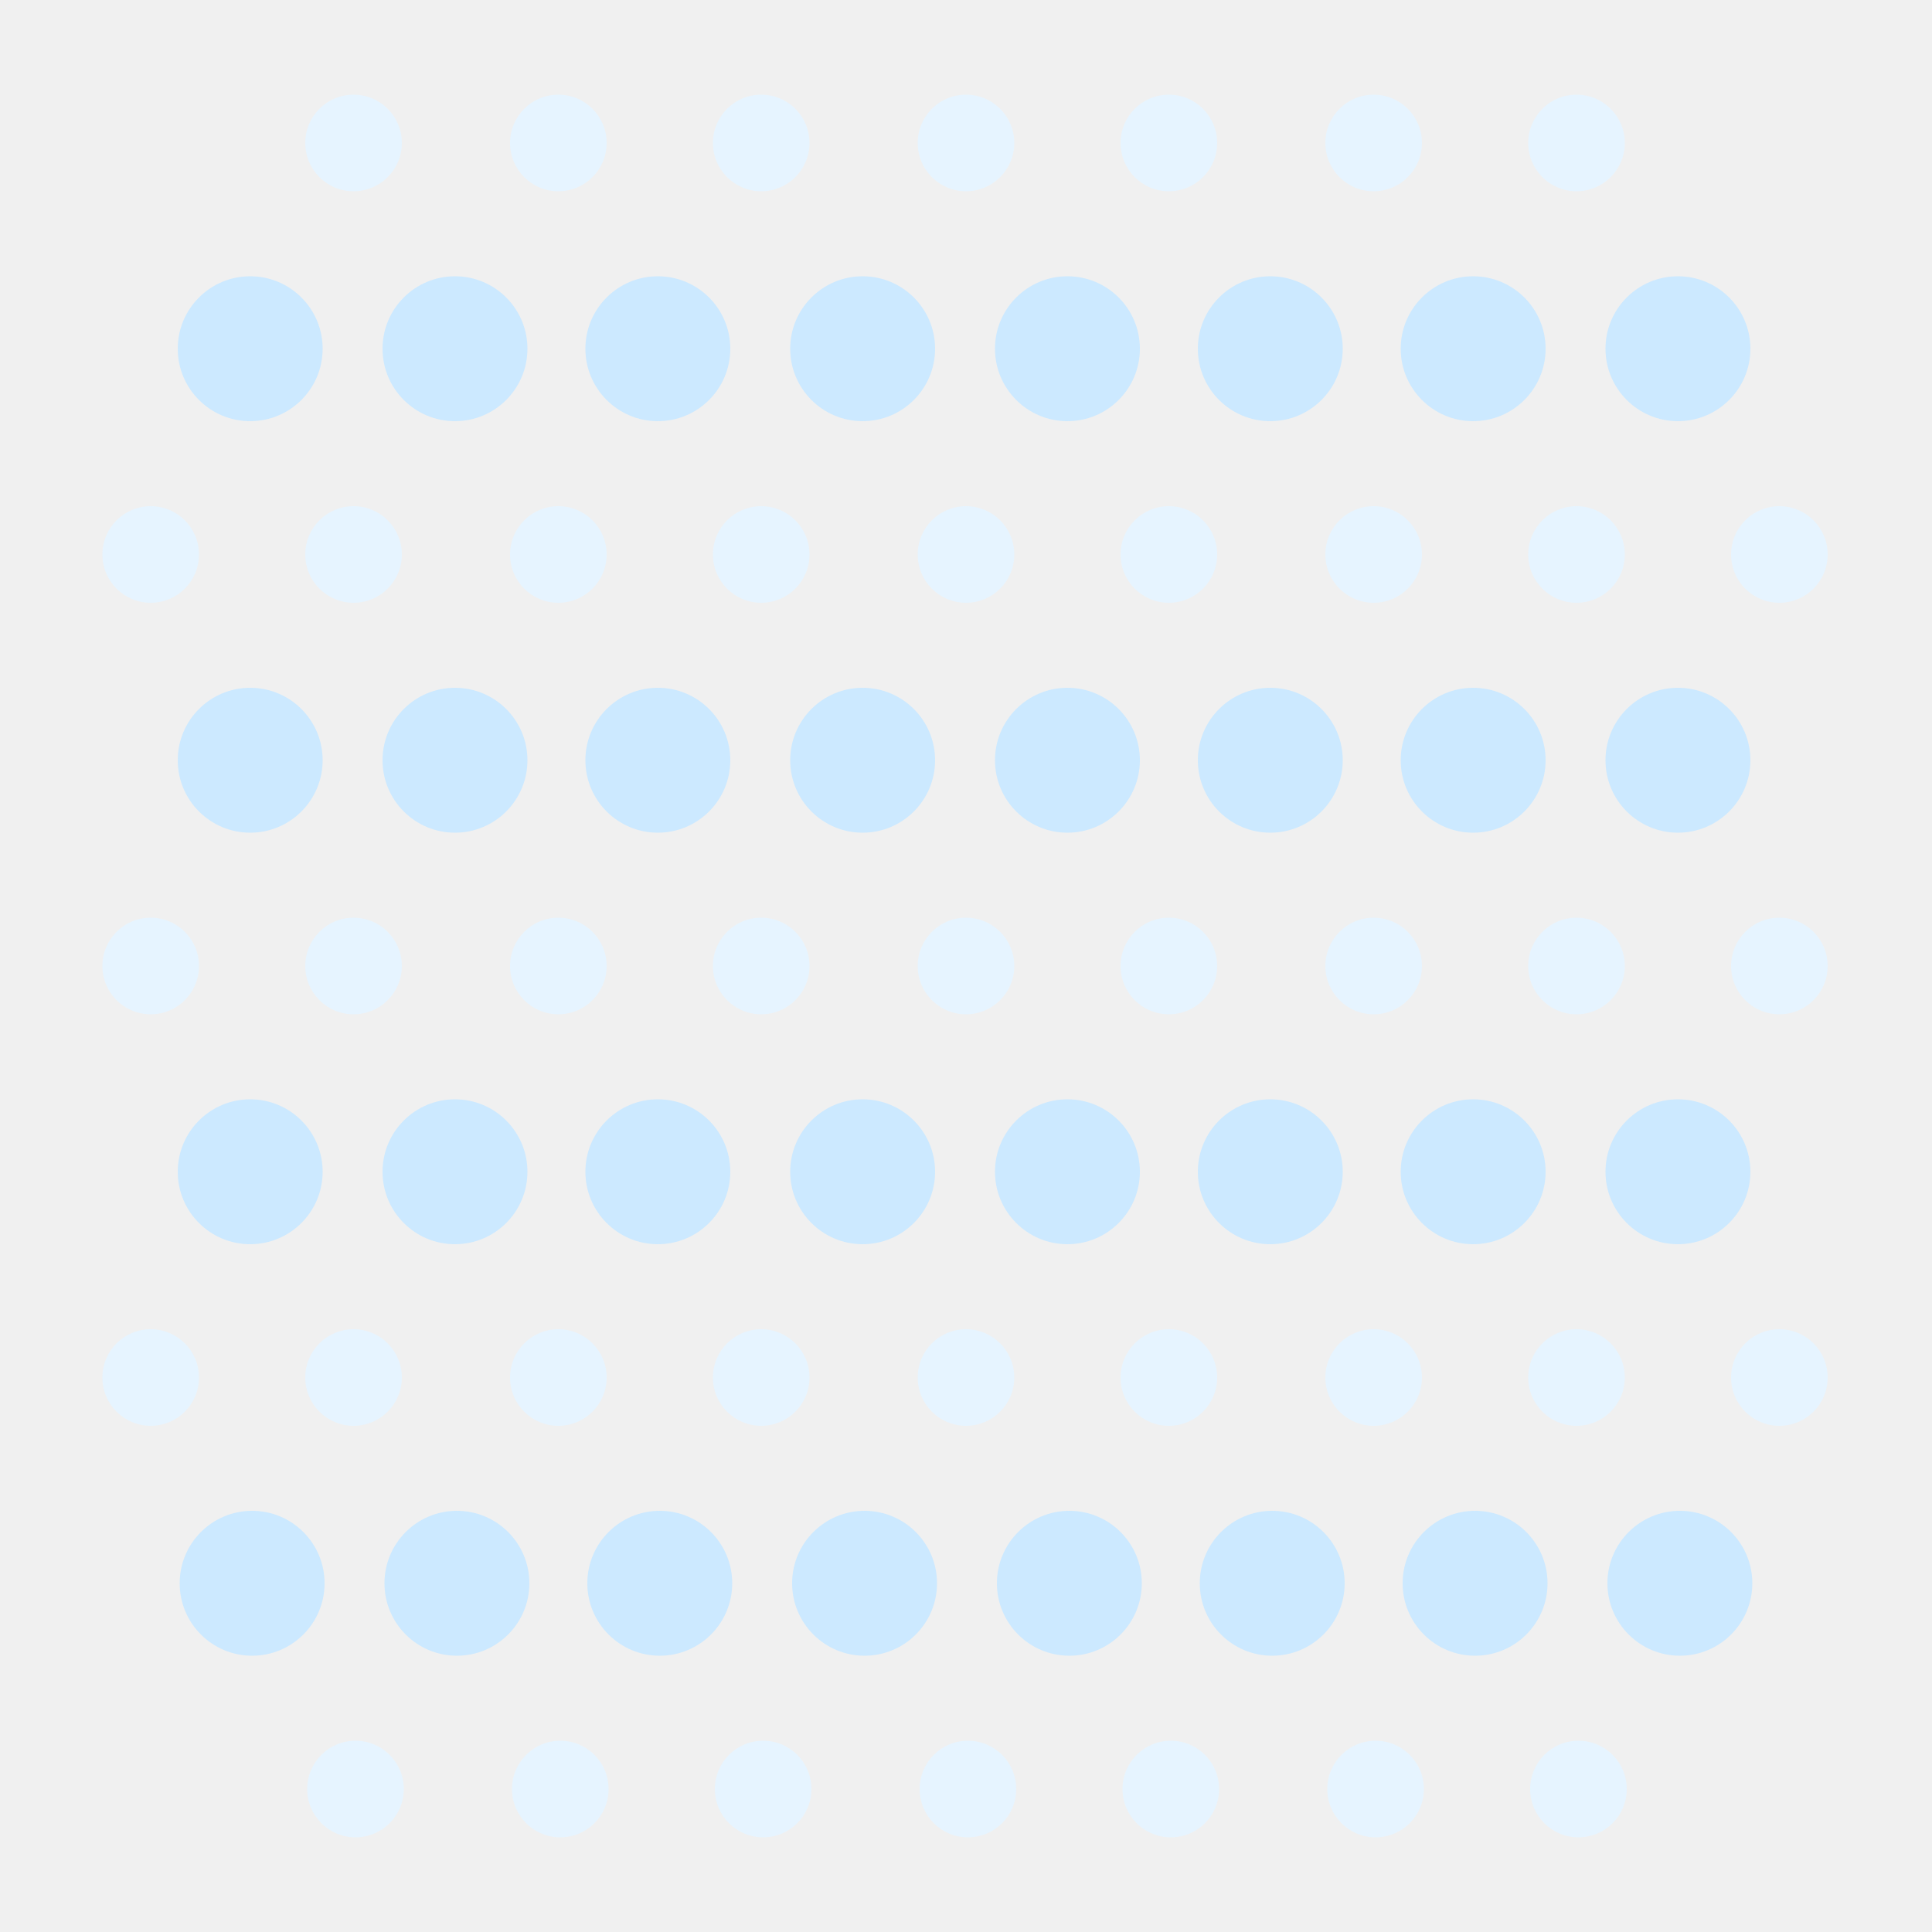
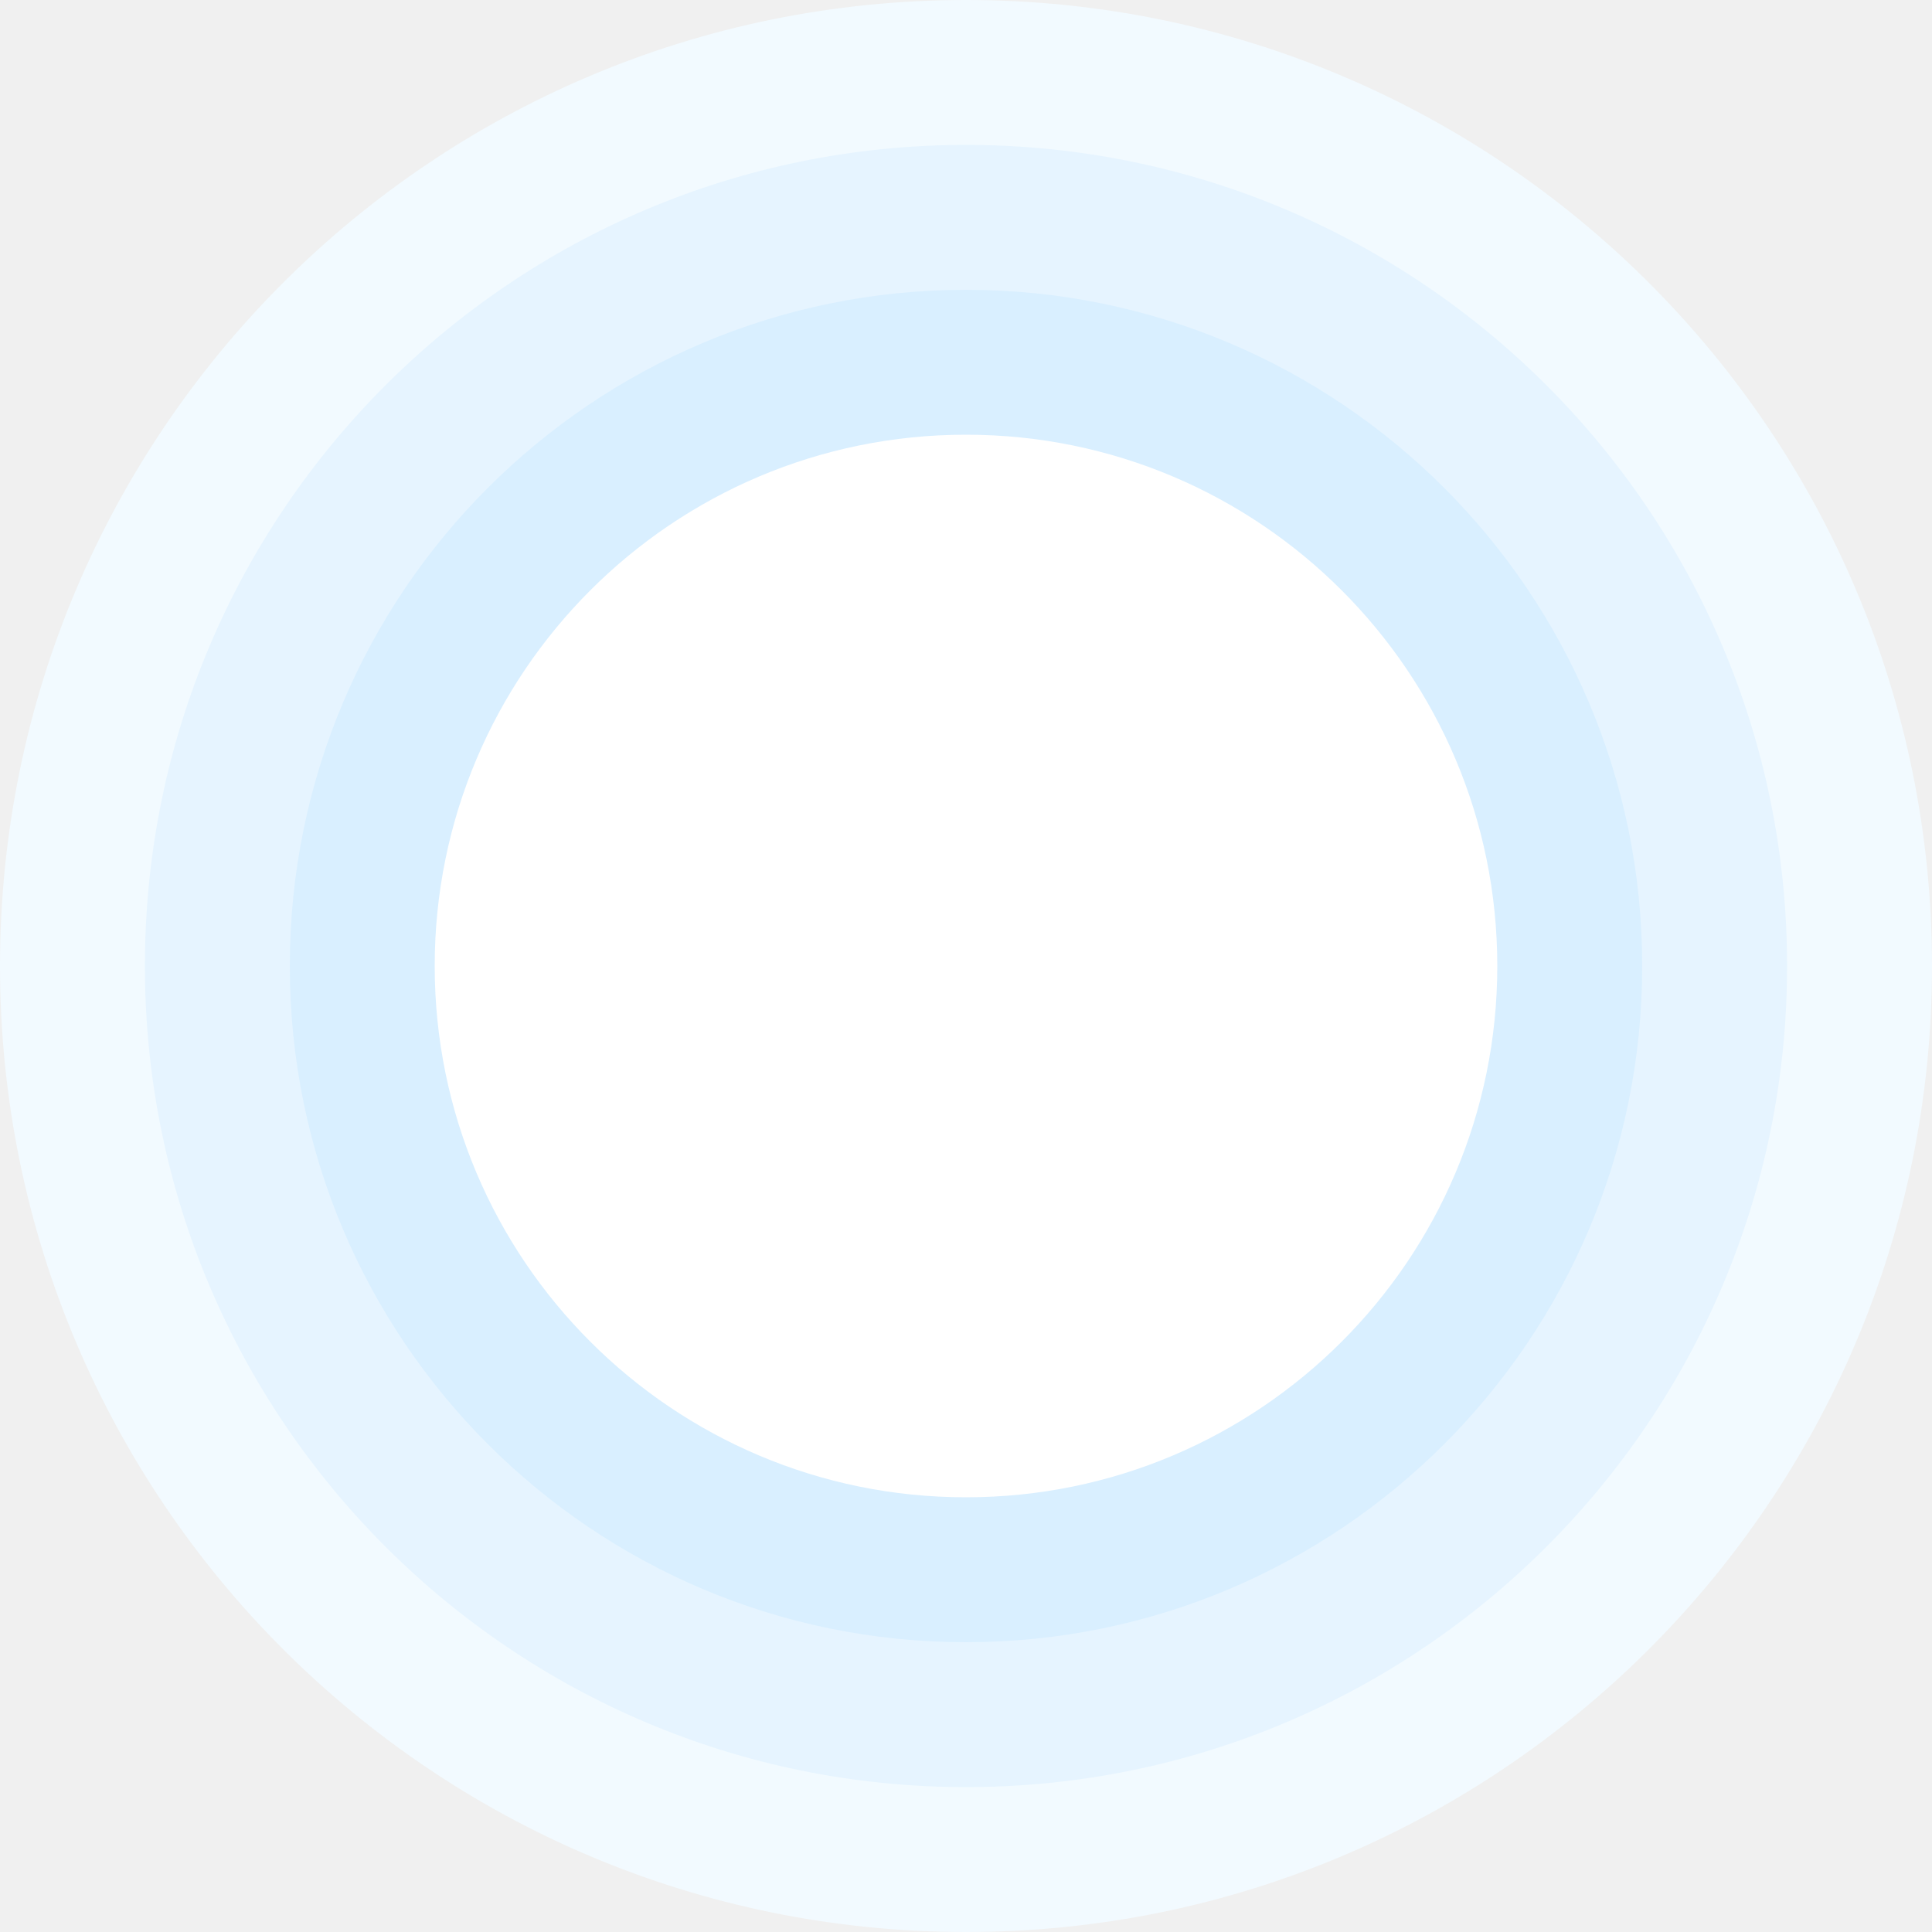
<svg xmlns="http://www.w3.org/2000/svg" width="1000px" height="1000px" viewBox="0 0 1000 1000" version="1.1">
-   <path id="Ellipse-copy-3" d="M208 74 C208 60.193 196.807 49 183 49 169.193 49 158 60.193 158 74 158 87.807 169.193 99 183 99 196.807 99 208 87.807 208 74 Z" fill="#e6f4ff" fill-opacity="1" stroke="none" />
-   <path id="Ellipse-copy-2" d="M167 180.5 C167 159.789 150.211 143 129.5 143 108.789 143 92 159.789 92 180.5 92 201.211 108.789 218 129.5 218 150.211 218 167 201.211 167 180.5 Z" fill="#cce9ff" fill-opacity="1" stroke="none" />
-   <path id="Ellipse-copy-34" d="M273 180.5 C273 159.789 256.211 143 235.5 143 214.789 143 198 159.789 198 180.5 198 201.211 214.789 218 235.5 218 256.211 218 273 201.211 273 180.5 Z" fill="#cce9ff" fill-opacity="1" stroke="none" />
-   <path id="Ellipse-copy-35" d="M378 180.5 C378 159.789 361.211 143 340.5 143 319.789 143 303 159.789 303 180.5 303 201.211 319.789 218 340.5 218 361.211 218 378 201.211 378 180.5 Z" fill="#cce9ff" fill-opacity="1" stroke="none" />
-   <path id="Ellipse-copy-36" d="M484 180.5 C484 159.789 467.211 143 446.5 143 425.789 143 409 159.789 409 180.5 409 201.211 425.789 218 446.5 218 467.211 218 484 201.211 484 180.5 Z" fill="#cce9ff" fill-opacity="1" stroke="none" />
-   <path id="Ellipse-copy-37" d="M590 180.5 C590 159.789 573.211 143 552.5 143 531.789 143 515 159.789 515 180.5 515 201.211 531.789 218 552.5 218 573.211 218 590 201.211 590 180.5 Z" fill="#cce9ff" fill-opacity="1" stroke="none" />
-   <path id="Ellipse-copy-38" d="M695 180.5 C695 159.789 678.211 143 657.5 143 636.789 143 620 159.789 620 180.5 620 201.211 636.789 218 657.5 218 678.211 218 695 201.211 695 180.5 Z" fill="#cce9ff" fill-opacity="1" stroke="none" />
-   <path id="Ellipse-copy-39" d="M800 180.5 C800 159.789 783.211 143 762.5 143 741.789 143 725 159.789 725 180.5 725 201.211 741.789 218 762.5 218 783.211 218 800 201.211 800 180.5 Z" fill="#cce9ff" fill-opacity="1" stroke="none" />
-   <path id="Ellipse-copy-33" d="M906 180.5 C906 159.789 889.211 143 868.5 143 847.789 143 831 159.789 831 180.5 831 201.211 847.789 218 868.5 218 889.211 218 906 201.211 906 180.5 Z" fill="#cce9ff" fill-opacity="1" stroke="none" />
-   <path id="Ellipse-copy-4" d="M314 74 C314 60.193 302.807 49 289 49 275.193 49 264 60.193 264 74 264 87.807 275.193 99 289 99 302.807 99 314 87.807 314 74 Z" fill="#e6f4ff" fill-opacity="1" stroke="none" />
-   <path id="Ellipse-copy-5" d="M419 74 C419 60.193 407.807 49 394 49 380.193 49 369 60.193 369 74 369 87.807 380.193 99 394 99 407.807 99 419 87.807 419 74 Z" fill="#e6f4ff" fill-opacity="1" stroke="none" />
-   <path id="Ellipse-copy-6" d="M525 74 C525 60.193 513.807 49 500 49 486.193 49 475 60.193 475 74 475 87.807 486.193 99 500 99 513.807 99 525 87.807 525 74 Z" fill="#e6f4ff" fill-opacity="1" stroke="none" />
-   <path id="Ellipse-copy-10" d="M630 74 C630 60.193 618.807 49 605 49 591.193 49 580 60.193 580 74 580 87.807 591.193 99 605 99 618.807 99 630 87.807 630 74 Z" fill="#e6f4ff" fill-opacity="1" stroke="none" />
-   <path id="Ellipse-copy-9" d="M736 74 C736 60.193 724.807 49 711 49 697.193 49 686 60.193 686 74 686 87.807 697.193 99 711 99 724.807 99 736 87.807 736 74 Z" fill="#e6f4ff" fill-opacity="1" stroke="none" />
-   <path id="Ellipse-copy-8" d="M841 74 C841 60.193 829.807 49 816 49 802.193 49 791 60.193 791 74 791 87.807 802.193 99 816 99 829.807 99 841 87.807 841 74 Z" fill="#e6f4ff" fill-opacity="1" stroke="none" />
-   <path id="Ellipse-copy-16" d="M208 287 C208 273.193 196.807 262 183 262 169.193 262 158 273.193 158 287 158 300.807 169.193 312 183 312 196.807 312 208 300.807 208 287 Z" fill="#e6f4ff" fill-opacity="1" stroke="none" />
-   <path id="Ellipse-copy-15" d="M314 287 C314 273.193 302.807 262 289 262 275.193 262 264 273.193 264 287 264 300.807 275.193 312 289 312 302.807 312 314 300.807 314 287 Z" fill="#e6f4ff" fill-opacity="1" stroke="none" />
-   <path id="Ellipse-copy-14" d="M419 287 C419 273.193 407.807 262 394 262 380.193 262 369 273.193 369 287 369 300.807 380.193 312 394 312 407.807 312 419 300.807 419 287 Z" fill="#e6f4ff" fill-opacity="1" stroke="none" />
-   <path id="Ellipse-copy-7" d="M525 287 C525 273.193 513.807 262 500 262 486.193 262 475 273.193 475 287 475 300.807 486.193 312 500 312 513.807 312 525 300.807 525 287 Z" fill="#e6f4ff" fill-opacity="1" stroke="none" />
-   <path id="Ellipse-copy-13" d="M630 287 C630 273.193 618.807 262 605 262 591.193 262 580 273.193 580 287 580 300.807 591.193 312 605 312 618.807 312 630 300.807 630 287 Z" fill="#e6f4ff" fill-opacity="1" stroke="none" />
-   <path id="Ellipse-copy-12" d="M736 287 C736 273.193 724.807 262 711 262 697.193 262 686 273.193 686 287 686 300.807 697.193 312 711 312 724.807 312 736 300.807 736 287 Z" fill="#e6f4ff" fill-opacity="1" stroke="none" />
-   <path id="Ellipse-copy-11" d="M841 287 C841 273.193 829.807 262 816 262 802.193 262 791 273.193 791 287 791 300.807 802.193 312 816 312 829.807 312 841 300.807 841 287 Z" fill="#e6f4ff" fill-opacity="1" stroke="none" />
-   <path id="Ellipse-copy-69" d="M946 287 C946 273.193 934.807 262 921 262 907.193 262 896 273.193 896 287 896 300.807 907.193 312 921 312 934.807 312 946 300.807 946 287 Z" fill="#e6f4ff" fill-opacity="1" stroke="none" />
-   <path id="Ellipse-copy-70" d="M103 287 C103 273.193 91.807 262 78 262 64.193 262 53 273.193 53 287 53 300.807 64.193 312 78 312 91.807 312 103 300.807 103 287 Z" fill="#e6f4ff" fill-opacity="1" stroke="none" />
-   <path id="Ellipse-copy-71" d="M103 500 C103 486.193 91.807 475 78 475 64.193 475 53 486.193 53 500 53 513.807 64.193 525 78 525 91.807 525 103 513.807 103 500 Z" fill="#e6f4ff" fill-opacity="1" stroke="none" />
-   <path id="Ellipse-copy-72" d="M103 713 C103 699.193 91.807 688 78 688 64.193 688 53 699.193 53 713 53 726.807 64.193 738 78 738 91.807 738 103 726.807 103 713 Z" fill="#e6f4ff" fill-opacity="1" stroke="none" />
-   <path id="Ellipse-copy-73" d="M946 713 C946 699.193 934.807 688 921 688 907.193 688 896 699.193 896 713 896 726.807 907.193 738 921 738 934.807 738 946 726.807 946 713 Z" fill="#e6f4ff" fill-opacity="1" stroke="none" />
-   <path id="Ellipse-copy-74" d="M946 500 C946 486.193 934.807 475 921 475 907.193 475 896 486.193 896 500 896 513.807 907.193 525 921 525 934.807 525 946 513.807 946 500 Z" fill="#e6f4ff" fill-opacity="1" stroke="none" />
-   <path id="Ellipse-copy-24" d="M167 393.5 C167 372.789 150.211 356 129.5 356 108.789 356 92 372.789 92 393.5 92 414.211 108.789 431 129.5 431 150.211 431 167 414.211 167 393.5 Z" fill="#cce9ff" fill-opacity="1" stroke="none" />
-   <path id="Ellipse-copy-46" d="M273 393.5 C273 372.789 256.211 356 235.5 356 214.789 356 198 372.789 198 393.5 198 414.211 214.789 431 235.5 431 256.211 431 273 414.211 273 393.5 Z" fill="#cce9ff" fill-opacity="1" stroke="none" />
-   <path id="Ellipse-copy-45" d="M378 393.5 C378 372.789 361.211 356 340.5 356 319.789 356 303 372.789 303 393.5 303 414.211 319.789 431 340.5 431 361.211 431 378 414.211 378 393.5 Z" fill="#cce9ff" fill-opacity="1" stroke="none" />
-   <path id="Ellipse-copy-44" d="M484 393.5 C484 372.789 467.211 356 446.5 356 425.789 356 409 372.789 409 393.5 409 414.211 425.789 431 446.5 431 467.211 431 484 414.211 484 393.5 Z" fill="#cce9ff" fill-opacity="1" stroke="none" />
-   <path id="Ellipse-copy-43" d="M590 393.5 C590 372.789 573.211 356 552.5 356 531.789 356 515 372.789 515 393.5 515 414.211 531.789 431 552.5 431 573.211 431 590 414.211 590 393.5 Z" fill="#cce9ff" fill-opacity="1" stroke="none" />
-   <path id="Ellipse-copy-42" d="M695 393.5 C695 372.789 678.211 356 657.5 356 636.789 356 620 372.789 620 393.5 620 414.211 636.789 431 657.5 431 678.211 431 695 414.211 695 393.5 Z" fill="#cce9ff" fill-opacity="1" stroke="none" />
-   <path id="Ellipse-copy-41" d="M800 393.5 C800 372.789 783.211 356 762.5 356 741.789 356 725 372.789 725 393.5 725 414.211 741.789 431 762.5 431 783.211 431 800 414.211 800 393.5 Z" fill="#cce9ff" fill-opacity="1" stroke="none" />
-   <path id="Ellipse-copy-40" d="M906 393.5 C906 372.789 889.211 356 868.5 356 847.789 356 831 372.789 831 393.5 831 414.211 847.789 431 868.5 431 889.211 431 906 414.211 906 393.5 Z" fill="#cce9ff" fill-opacity="1" stroke="none" />
-   <path id="Ellipse-copy-23" d="M208 500 C208 486.193 196.807 475 183 475 169.193 475 158 486.193 158 500 158 513.807 169.193 525 183 525 196.807 525 208 513.807 208 500 Z" fill="#e6f4ff" fill-opacity="1" stroke="none" />
-   <path id="Ellipse-copy-22" d="M314 500 C314 486.193 302.807 475 289 475 275.193 475 264 486.193 264 500 264 513.807 275.193 525 289 525 302.807 525 314 513.807 314 500 Z" fill="#e6f4ff" fill-opacity="1" stroke="none" />
-   <path id="Ellipse-copy-21" d="M419 500 C419 486.193 407.807 475 394 475 380.193 475 369 486.193 369 500 369 513.807 380.193 525 394 525 407.807 525 419 513.807 419 500 Z" fill="#e6f4ff" fill-opacity="1" stroke="none" />
-   <path id="Ellipse-copy-20" d="M525 500 C525 486.193 513.807 475 500 475 486.193 475 475 486.193 475 500 475 513.807 486.193 525 500 525 513.807 525 525 513.807 525 500 Z" fill="#e6f4ff" fill-opacity="1" stroke="none" />
-   <path id="Ellipse-copy-19" d="M630 500 C630 486.193 618.807 475 605 475 591.193 475 580 486.193 580 500 580 513.807 591.193 525 605 525 618.807 525 630 513.807 630 500 Z" fill="#e6f4ff" fill-opacity="1" stroke="none" />
-   <path id="Ellipse-copy-18" d="M736 500 C736 486.193 724.807 475 711 475 697.193 475 686 486.193 686 500 686 513.807 697.193 525 711 525 724.807 525 736 513.807 736 500 Z" fill="#e6f4ff" fill-opacity="1" stroke="none" />
-   <path id="Ellipse-copy-17" d="M841 500 C841 486.193 829.807 475 816 475 802.193 475 791 486.193 791 500 791 513.807 802.193 525 816 525 829.807 525 841 513.807 841 500 Z" fill="#e6f4ff" fill-opacity="1" stroke="none" />
-   <path id="Ellipse-copy-32" d="M167 606.5 C167 585.789 150.211 569 129.5 569 108.789 569 92 585.789 92 606.5 92 627.211 108.789 644 129.5 644 150.211 644 167 627.211 167 606.5 Z" fill="#cce9ff" fill-opacity="1" stroke="none" />
-   <path id="Ellipse-copy-53" d="M273 606.5 C273 585.789 256.211 569 235.5 569 214.789 569 198 585.789 198 606.5 198 627.211 214.789 644 235.5 644 256.211 644 273 627.211 273 606.5 Z" fill="#cce9ff" fill-opacity="1" stroke="none" />
-   <path id="Ellipse-copy-52" d="M378 606.5 C378 585.789 361.211 569 340.5 569 319.789 569 303 585.789 303 606.5 303 627.211 319.789 644 340.5 644 361.211 644 378 627.211 378 606.5 Z" fill="#cce9ff" fill-opacity="1" stroke="none" />
-   <path id="Ellipse-copy-51" d="M484 606.5 C484 585.789 467.211 569 446.5 569 425.789 569 409 585.789 409 606.5 409 627.211 425.789 644 446.5 644 467.211 644 484 627.211 484 606.5 Z" fill="#cce9ff" fill-opacity="1" stroke="none" />
-   <path id="Ellipse-copy-50" d="M590 606.5 C590 585.789 573.211 569 552.5 569 531.789 569 515 585.789 515 606.5 515 627.211 531.789 644 552.5 644 573.211 644 590 627.211 590 606.5 Z" fill="#cce9ff" fill-opacity="1" stroke="none" />
-   <path id="Ellipse-copy-49" d="M695 606.5 C695 585.789 678.211 569 657.5 569 636.789 569 620 585.789 620 606.5 620 627.211 636.789 644 657.5 644 678.211 644 695 627.211 695 606.5 Z" fill="#cce9ff" fill-opacity="1" stroke="none" />
-   <path id="Ellipse-copy-48" d="M800 606.5 C800 585.789 783.211 569 762.5 569 741.789 569 725 585.789 725 606.5 725 627.211 741.789 644 762.5 644 783.211 644 800 627.211 800 606.5 Z" fill="#cce9ff" fill-opacity="1" stroke="none" />
-   <path id="Ellipse-copy-47" d="M906 606.5 C906 585.789 889.211 569 868.5 569 847.789 569 831 585.789 831 606.5 831 627.211 847.789 644 868.5 644 889.211 644 906 627.211 906 606.5 Z" fill="#cce9ff" fill-opacity="1" stroke="none" />
-   <path id="Ellipse-copy-31" d="M208 713 C208 699.193 196.807 688 183 688 169.193 688 158 699.193 158 713 158 726.807 169.193 738 183 738 196.807 738 208 726.807 208 713 Z" fill="#e6f4ff" fill-opacity="1" stroke="none" />
-   <path id="Ellipse-copy-30" d="M314 713 C314 699.193 302.807 688 289 688 275.193 688 264 699.193 264 713 264 726.807 275.193 738 289 738 302.807 738 314 726.807 314 713 Z" fill="#e6f4ff" fill-opacity="1" stroke="none" />
-   <path id="Ellipse-copy-29" d="M419 713 C419 699.193 407.807 688 394 688 380.193 688 369 699.193 369 713 369 726.807 380.193 738 394 738 407.807 738 419 726.807 419 713 Z" fill="#e6f4ff" fill-opacity="1" stroke="none" />
-   <path id="Ellipse-copy-28" d="M525 713 C525 699.193 513.807 688 500 688 486.193 688 475 699.193 475 713 475 726.807 486.193 738 500 738 513.807 738 525 726.807 525 713 Z" fill="#e6f4ff" fill-opacity="1" stroke="none" />
-   <path id="Ellipse-copy-27" d="M630 713 C630 699.193 618.807 688 605 688 591.193 688 580 699.193 580 713 580 726.807 591.193 738 605 738 618.807 738 630 726.807 630 713 Z" fill="#e6f4ff" fill-opacity="1" stroke="none" />
-   <path id="Ellipse-copy-26" d="M736 713 C736 699.193 724.807 688 711 688 697.193 688 686 699.193 686 713 686 726.807 697.193 738 711 738 724.807 738 736 726.807 736 713 Z" fill="#e6f4ff" fill-opacity="1" stroke="none" />
-   <path id="Ellipse-copy-25" d="M841 713 C841 699.193 829.807 688 816 688 802.193 688 791 699.193 791 713 791 726.807 802.193 738 816 738 829.807 738 841 726.807 841 713 Z" fill="#e6f4ff" fill-opacity="1" stroke="none" />
-   <path id="Ellipse-copy-68" d="M168 819.5 C168 798.789 151.211 782 130.5 782 109.789 782 93 798.789 93 819.5 93 840.211 109.789 857 130.5 857 151.211 857 168 840.211 168 819.5 Z" fill="#cce9ff" fill-opacity="1" stroke="none" />
-   <path id="Ellipse-copy-67" d="M274 819.5 C274 798.789 257.211 782 236.5 782 215.789 782 199 798.789 199 819.5 199 840.211 215.789 857 236.5 857 257.211 857 274 840.211 274 819.5 Z" fill="#cce9ff" fill-opacity="1" stroke="none" />
-   <path id="Ellipse-copy-66" d="M379 819.5 C379 798.789 362.211 782 341.5 782 320.789 782 304 798.789 304 819.5 304 840.211 320.789 857 341.5 857 362.211 857 379 840.211 379 819.5 Z" fill="#cce9ff" fill-opacity="1" stroke="none" />
-   <path id="Ellipse-copy-65" d="M485 819.5 C485 798.789 468.211 782 447.5 782 426.789 782 410 798.789 410 819.5 410 840.211 426.789 857 447.5 857 468.211 857 485 840.211 485 819.5 Z" fill="#cce9ff" fill-opacity="1" stroke="none" />
-   <path id="Ellipse-copy-64" d="M591 819.5 C591 798.789 574.211 782 553.5 782 532.789 782 516 798.789 516 819.5 516 840.211 532.789 857 553.5 857 574.211 857 591 840.211 591 819.5 Z" fill="#cce9ff" fill-opacity="1" stroke="none" />
-   <path id="Ellipse-copy-63" d="M696 819.5 C696 798.789 679.211 782 658.5 782 637.789 782 621 798.789 621 819.5 621 840.211 637.789 857 658.5 857 679.211 857 696 840.211 696 819.5 Z" fill="#cce9ff" fill-opacity="1" stroke="none" />
-   <path id="Ellipse-copy-62" d="M801 819.5 C801 798.789 784.211 782 763.5 782 742.789 782 726 798.789 726 819.5 726 840.211 742.789 857 763.5 857 784.211 857 801 840.211 801 819.5 Z" fill="#cce9ff" fill-opacity="1" stroke="none" />
-   <path id="Ellipse-copy-61" d="M907 819.5 C907 798.789 890.211 782 869.5 782 848.789 782 832 798.789 832 819.5 832 840.211 848.789 857 869.5 857 890.211 857 907 840.211 907 819.5 Z" fill="#cce9ff" fill-opacity="1" stroke="none" />
-   <path id="Ellipse-copy-60" d="M209 926 C209 912.193 197.807 901 184 901 170.193 901 159 912.193 159 926 159 939.807 170.193 951 184 951 197.807 951 209 939.807 209 926 Z" fill="#e6f4ff" fill-opacity="1" stroke="none" />
-   <path id="Ellipse-copy-59" d="M315 926 C315 912.193 303.807 901 290 901 276.193 901 265 912.193 265 926 265 939.807 276.193 951 290 951 303.807 951 315 939.807 315 926 Z" fill="#e6f4ff" fill-opacity="1" stroke="none" />
-   <path id="Ellipse-copy-58" d="M420 926 C420 912.193 408.807 901 395 901 381.193 901 370 912.193 370 926 370 939.807 381.193 951 395 951 408.807 951 420 939.807 420 926 Z" fill="#e6f4ff" fill-opacity="1" stroke="none" />
-   <path id="Ellipse-copy-57" d="M526 926 C526 912.193 514.807 901 501 901 487.193 901 476 912.193 476 926 476 939.807 487.193 951 501 951 514.807 951 526 939.807 526 926 Z" fill="#e6f4ff" fill-opacity="1" stroke="none" />
-   <path id="Ellipse-copy-56" d="M631 926 C631 912.193 619.807 901 606 901 592.193 901 581 912.193 581 926 581 939.807 592.193 951 606 951 619.807 951 631 939.807 631 926 Z" fill="#e6f4ff" fill-opacity="1" stroke="none" />
-   <path id="Ellipse-copy-55" d="M737 926 C737 912.193 725.807 901 712 901 698.193 901 687 912.193 687 926 687 939.807 698.193 951 712 951 725.807 951 737 939.807 737 926 Z" fill="#e6f4ff" fill-opacity="1" stroke="none" />
-   <path id="Ellipse-copy-54" d="M842 926 C842 912.193 830.807 901 817 901 803.193 901 792 912.193 792 926 792 939.807 803.193 951 817 951 830.807 951 842 939.807 842 926 Z" fill="#e6f4ff" fill-opacity="1" stroke="none" />
+   <path id="Ellipse" d="M1000 500 C1000 223.858 776.142 0 500 0 223.858 0 0 223.858 0 500 0 776.142 223.858 1000 500 1000 776.142 1000 1000 776.142 1000 500 Z" fill="#f2faff" fill-opacity="1" stroke="none" />
+   <path id="Ellipse-copy" d="M925 500 C925 265.279 734.721 75 500 75 265.279 75 75 265.279 75 500 75 734.721 265.279 925 500 925 734.721 925 925 734.721 925 500 Z" fill="#e6f4ff" fill-opacity="1" stroke="none" />
+   <path id="Ellipse-copy-1" d="M850 500 C850 306.7 693.3 150 500 150 306.7 150 150 306.7 150 500 150 693.3 306.7 850 500 850 693.3 850 850 693.3 850 500 Z" fill="#d9efff" fill-opacity="1" stroke="none" />
+   <path id="Ellipse-copy-2" d="M775 500 C775 348.122 651.878 225 500 225 348.122 225 225 348.122 225 500 225 651.878 348.122 775 500 775 651.878 775 775 651.878 775 500 Z" fill="#ffffff" fill-opacity="1" stroke="none" />
</svg>
